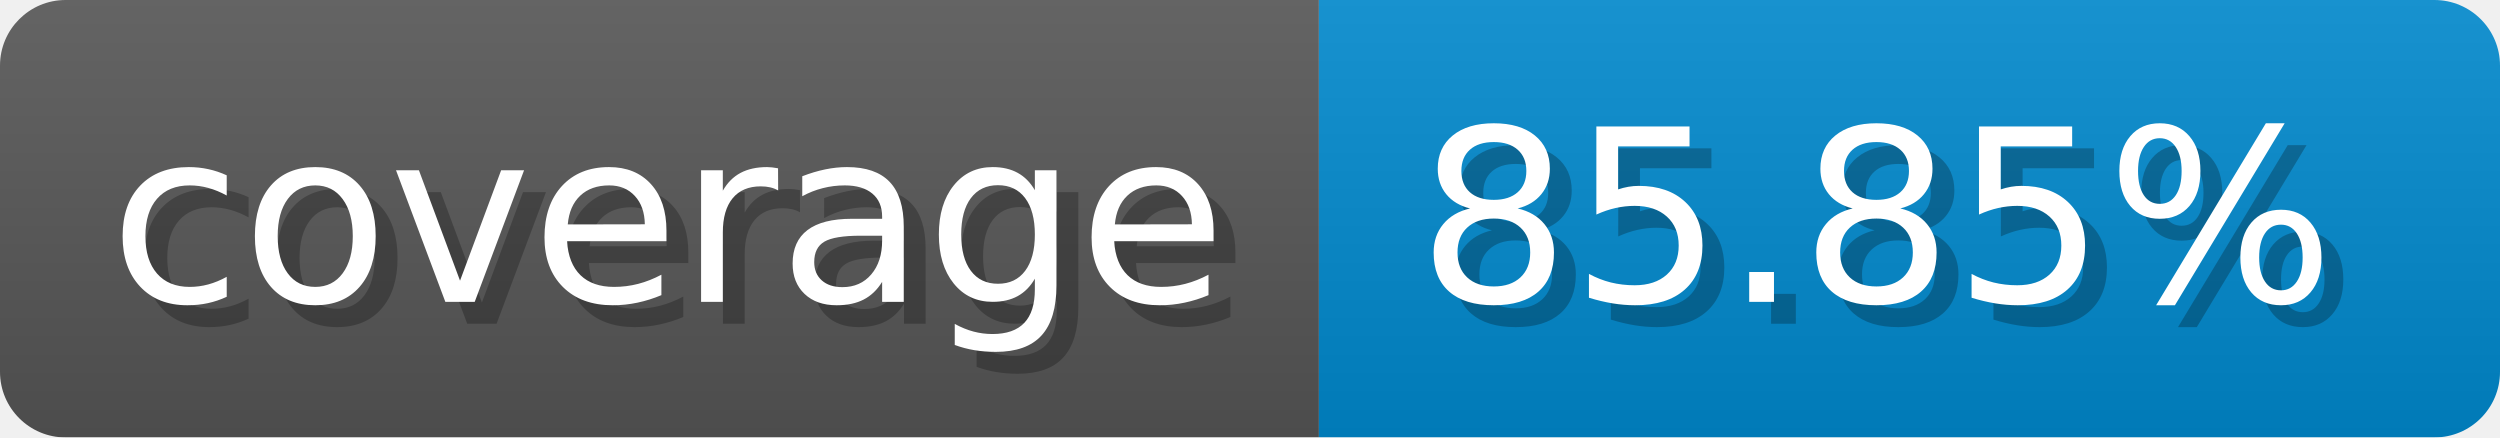
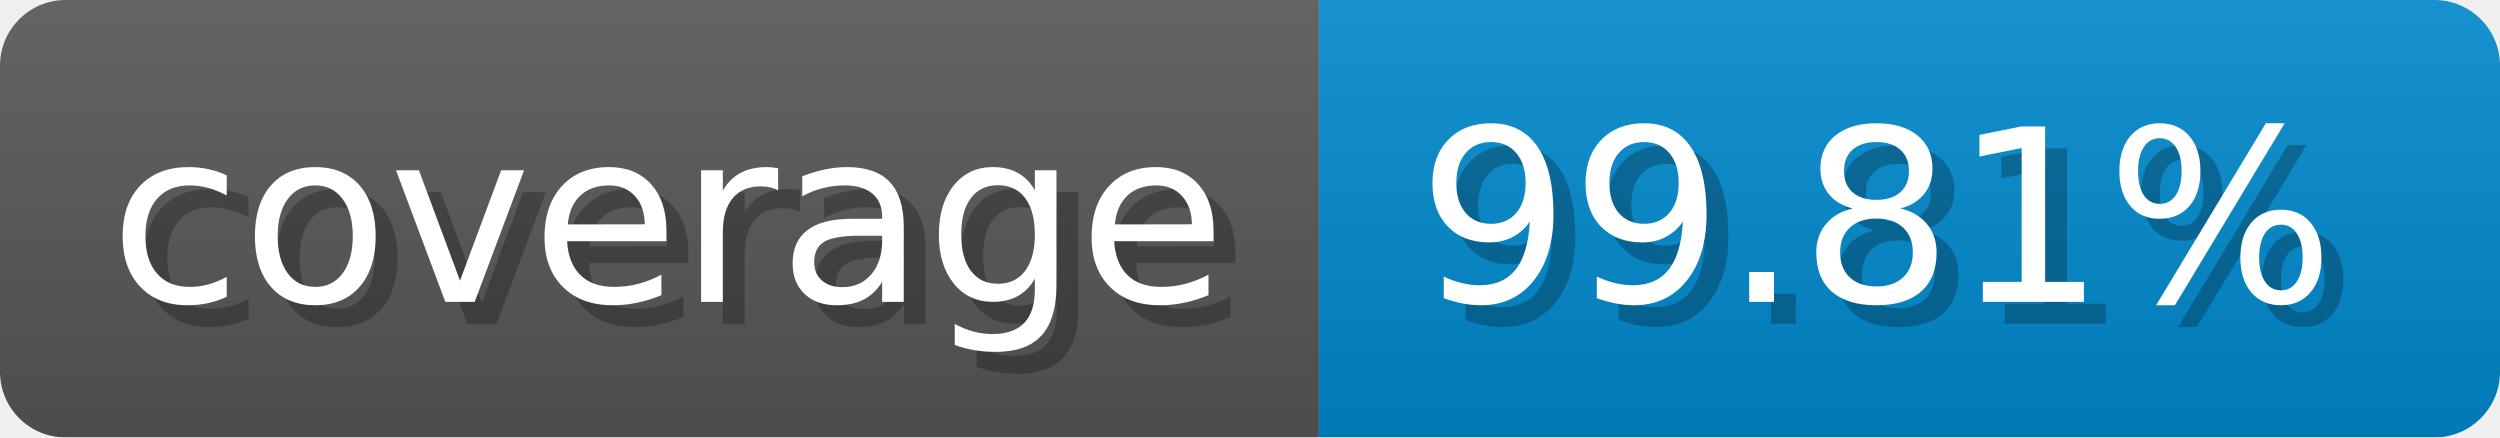
- <svg xmlns="http://www.w3.org/2000/svg" width="114.3" height="20" viewBox="0 0 1143 200" role="img" aria-label="coverage: 85.85%">
-   <linearGradient id="imkYn" x2="0" y2="100%">
+ <svg xmlns="http://www.w3.org/2000/svg" width="114.3" height="20" viewBox="0 0 1143 200" role="img" aria-label="coverage: 99.81%">
+   <linearGradient id="LSdds" x2="0" y2="100%">
    <stop offset="0" stop-opacity=".1" stop-color="#EEE" />
    <stop offset="1" stop-opacity=".1" />
  </linearGradient>
-   <mask id="BbgOM">
+   <mask id="cjirK">
    <rect width="1143" height="200" rx="30" fill="#FFF" />
  </mask>
-   <g mask="url(#BbgOM)">
+   <g mask="url(#cjirK)">
    <rect width="603" height="200" fill="#555" />
    <rect width="540" height="200" fill="#08C" x="603" />
-     <rect width="1143" height="200" fill="url(#imkYn)" />
+     <rect width="1143" height="200" fill="url(#LSdds)" />
  </g>
  <g aria-hidden="true" fill="#fff" text-anchor="start" font-family="Verdana,DejaVu Sans,sans-serif" font-size="110">
    <text x="60" y="148" textLength="503" fill="#000" opacity="0.25">coverage</text>
    <text x="50" y="138" textLength="503">coverage</text>
-     <text x="658" y="148" textLength="440" fill="#000" opacity="0.25">85.85%</text>
-     <text x="648" y="138" textLength="440">85.85%</text>
+     <text x="658" y="148" textLength="440" fill="#000" opacity="0.25">99.81%</text>
+     <text x="648" y="138" textLength="440">99.81%</text>
  </g>
</svg>
